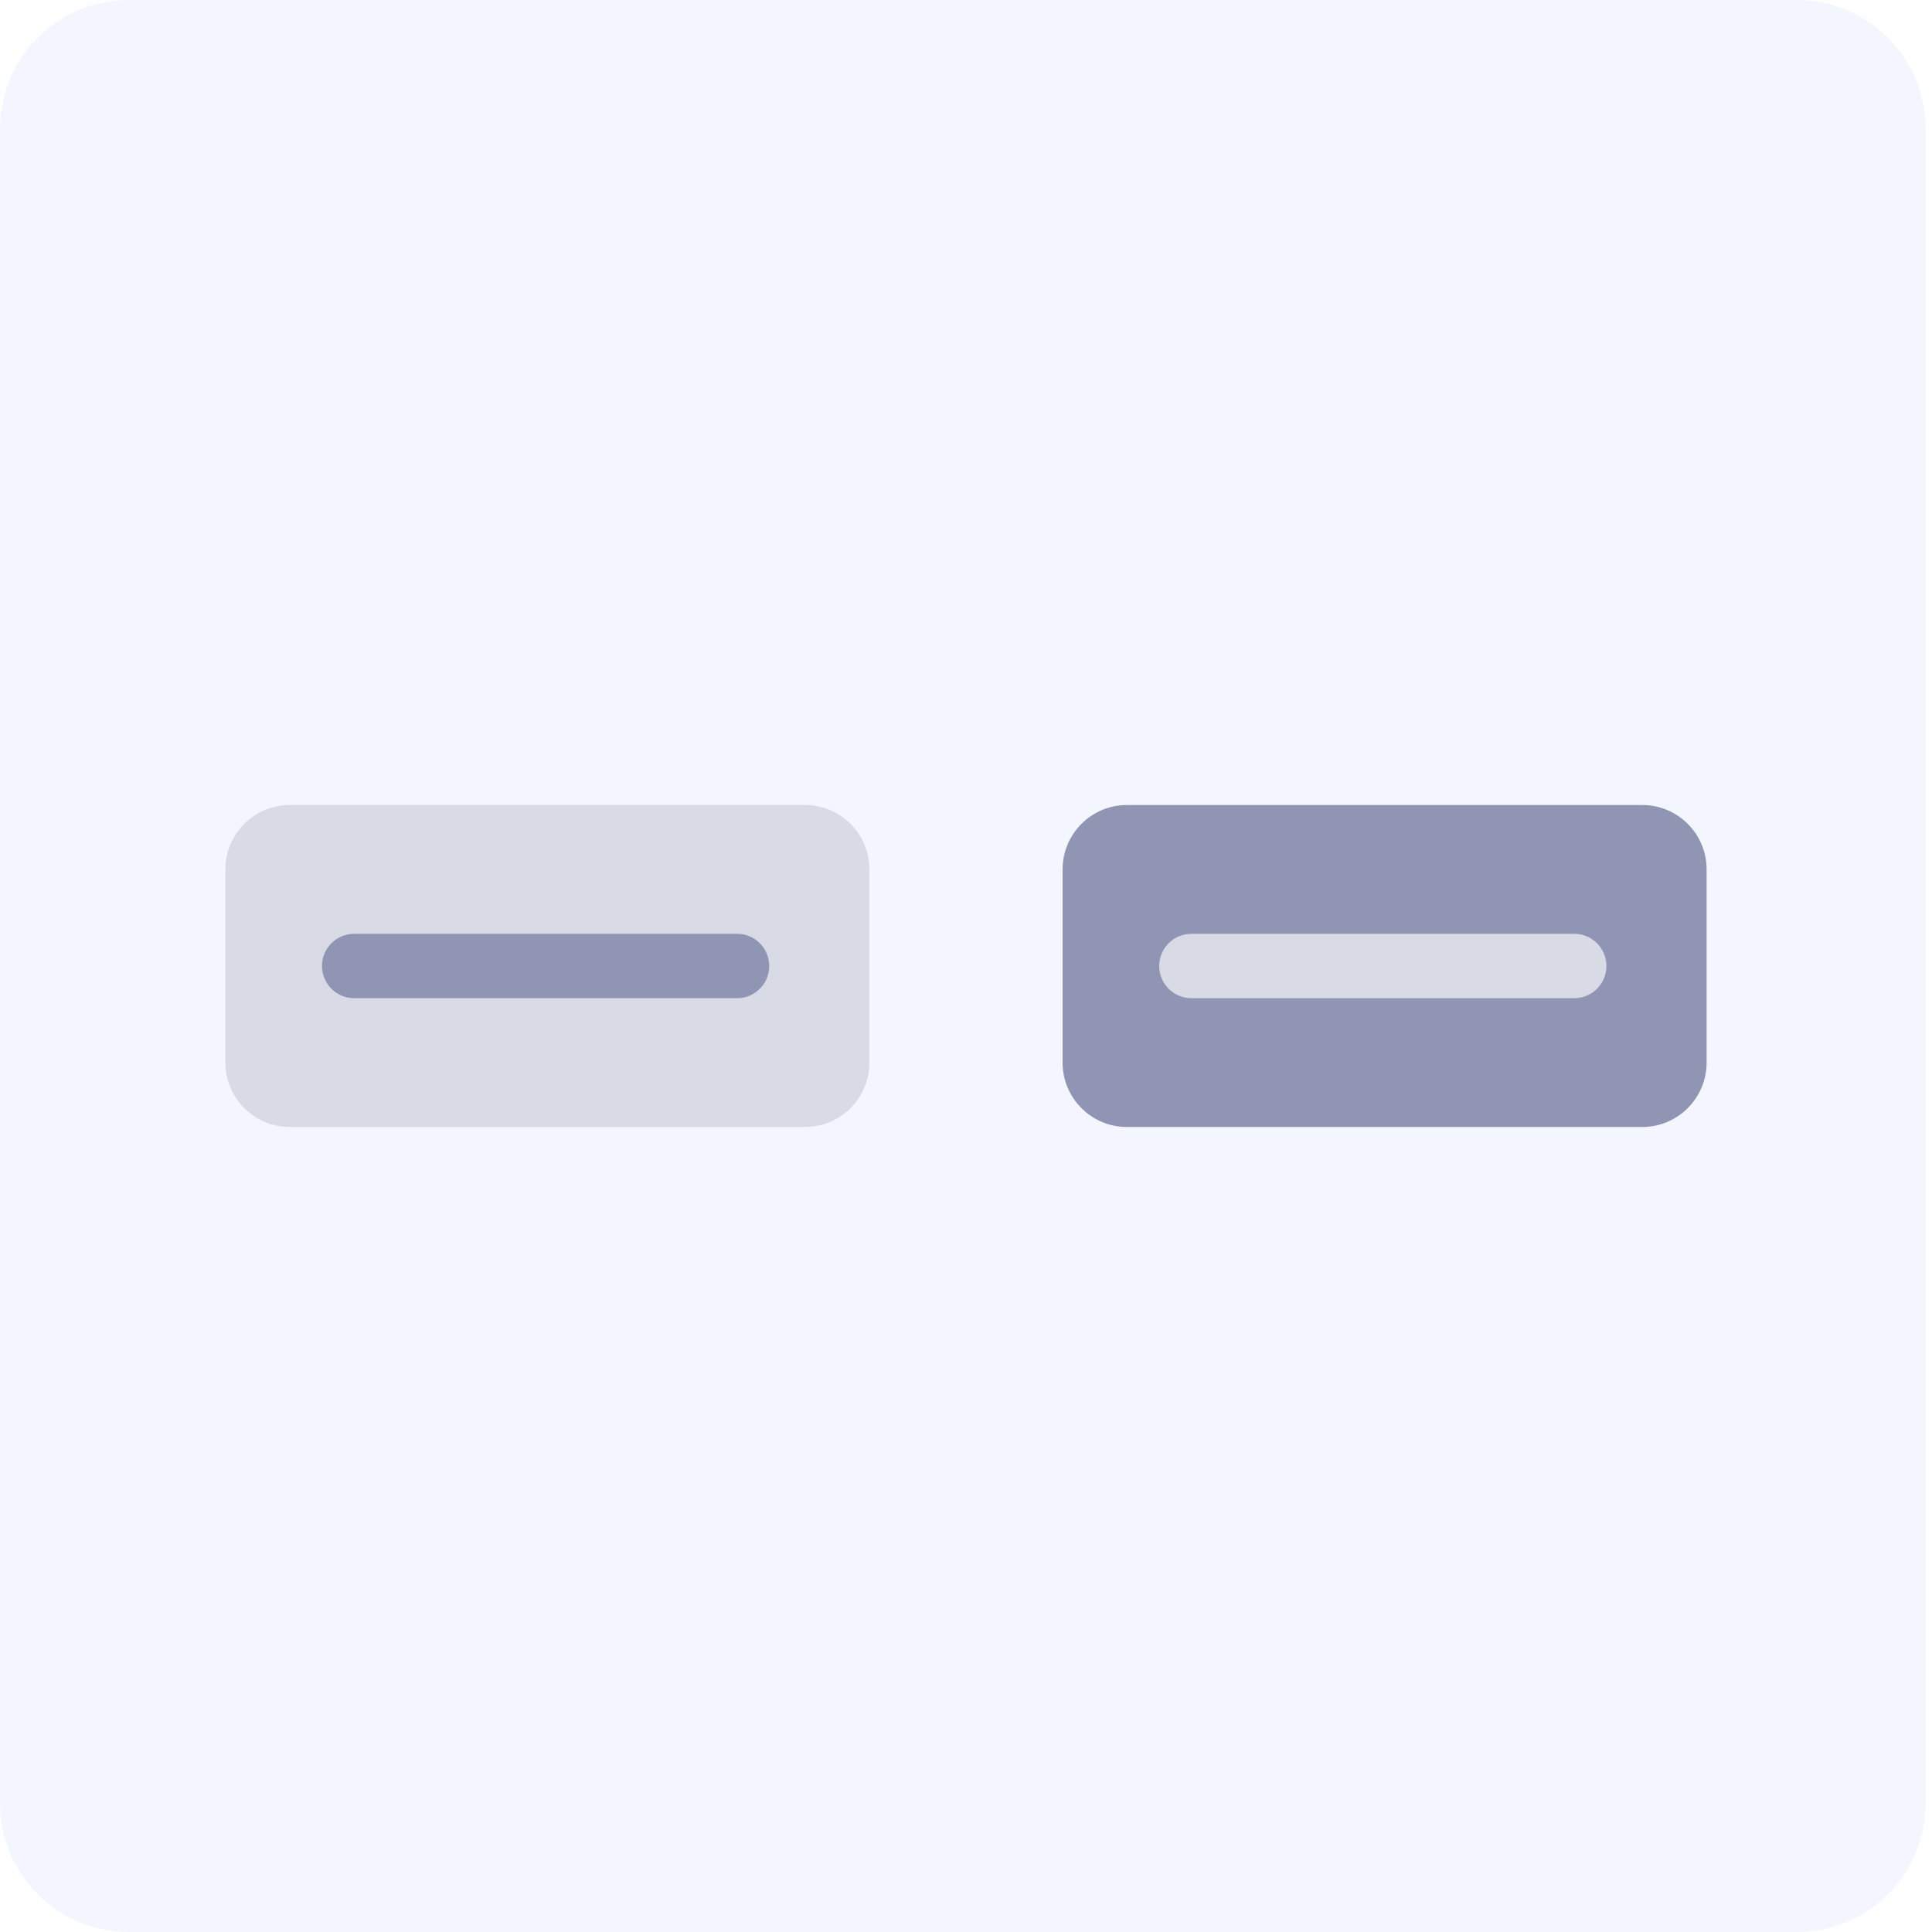
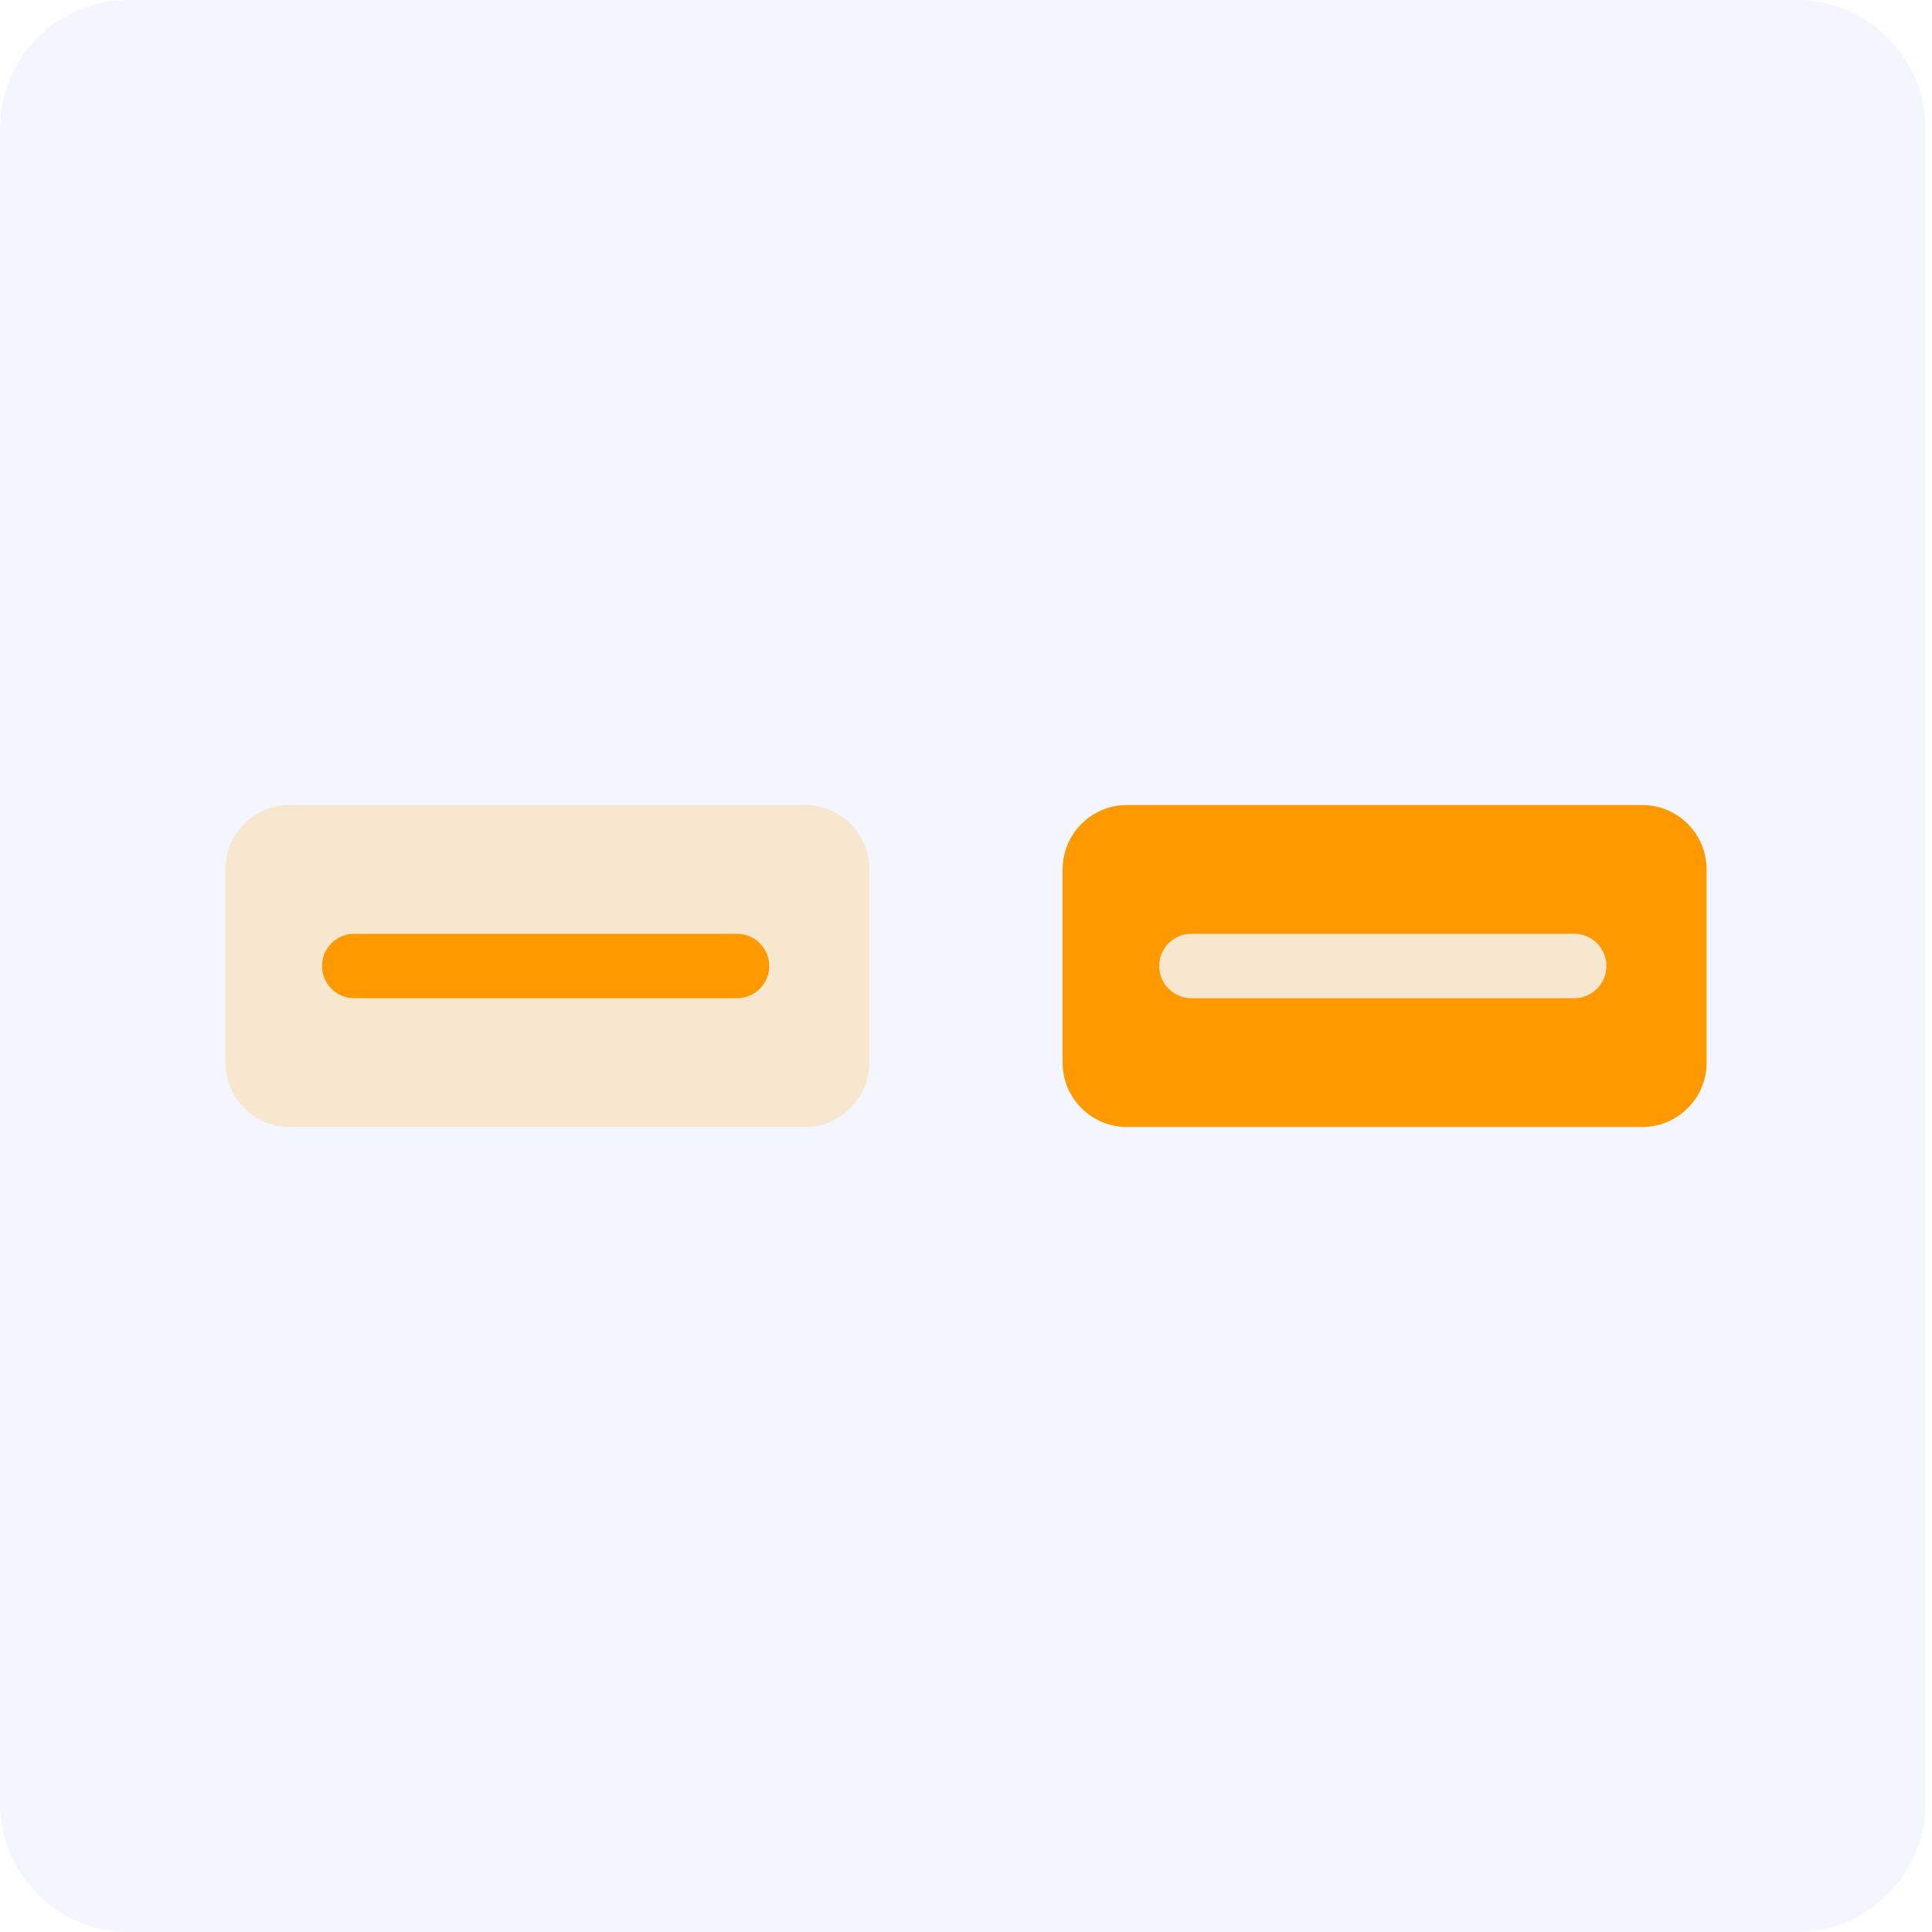
<svg xmlns="http://www.w3.org/2000/svg" width="60" height="60" viewBox="0 0 60 60" fill="none">
  <rect width="59.801" height="60" rx="4" fill="#F3F6FF" />
-   <rect x="7" y="25" width="20" height="10" rx="2" fill="#D8DAE5" />
-   <rect x="10" y="29" width="13.889" height="2" rx="1" fill="#8F95B2" />
-   <rect x="33" y="25" width="20" height="10" rx="2" fill="#8F95B2" />
-   <rect x="36" y="29" width="13.889" height="2" rx="1" fill="#D8DAE5" />
+   <rect x="7" y="25" width="20" height="10" rx="2" fill="#F8E7CF" />
+   <rect x="10" y="29" width="13.889" height="2" rx="1" fill="#FF9900" />
+   <rect x="33" y="25" width="20" height="10" rx="2" fill="#FF9900" />
+   <rect x="36" y="29" width="13.889" height="2" rx="1" fill="#F8E7CF" />
</svg>
